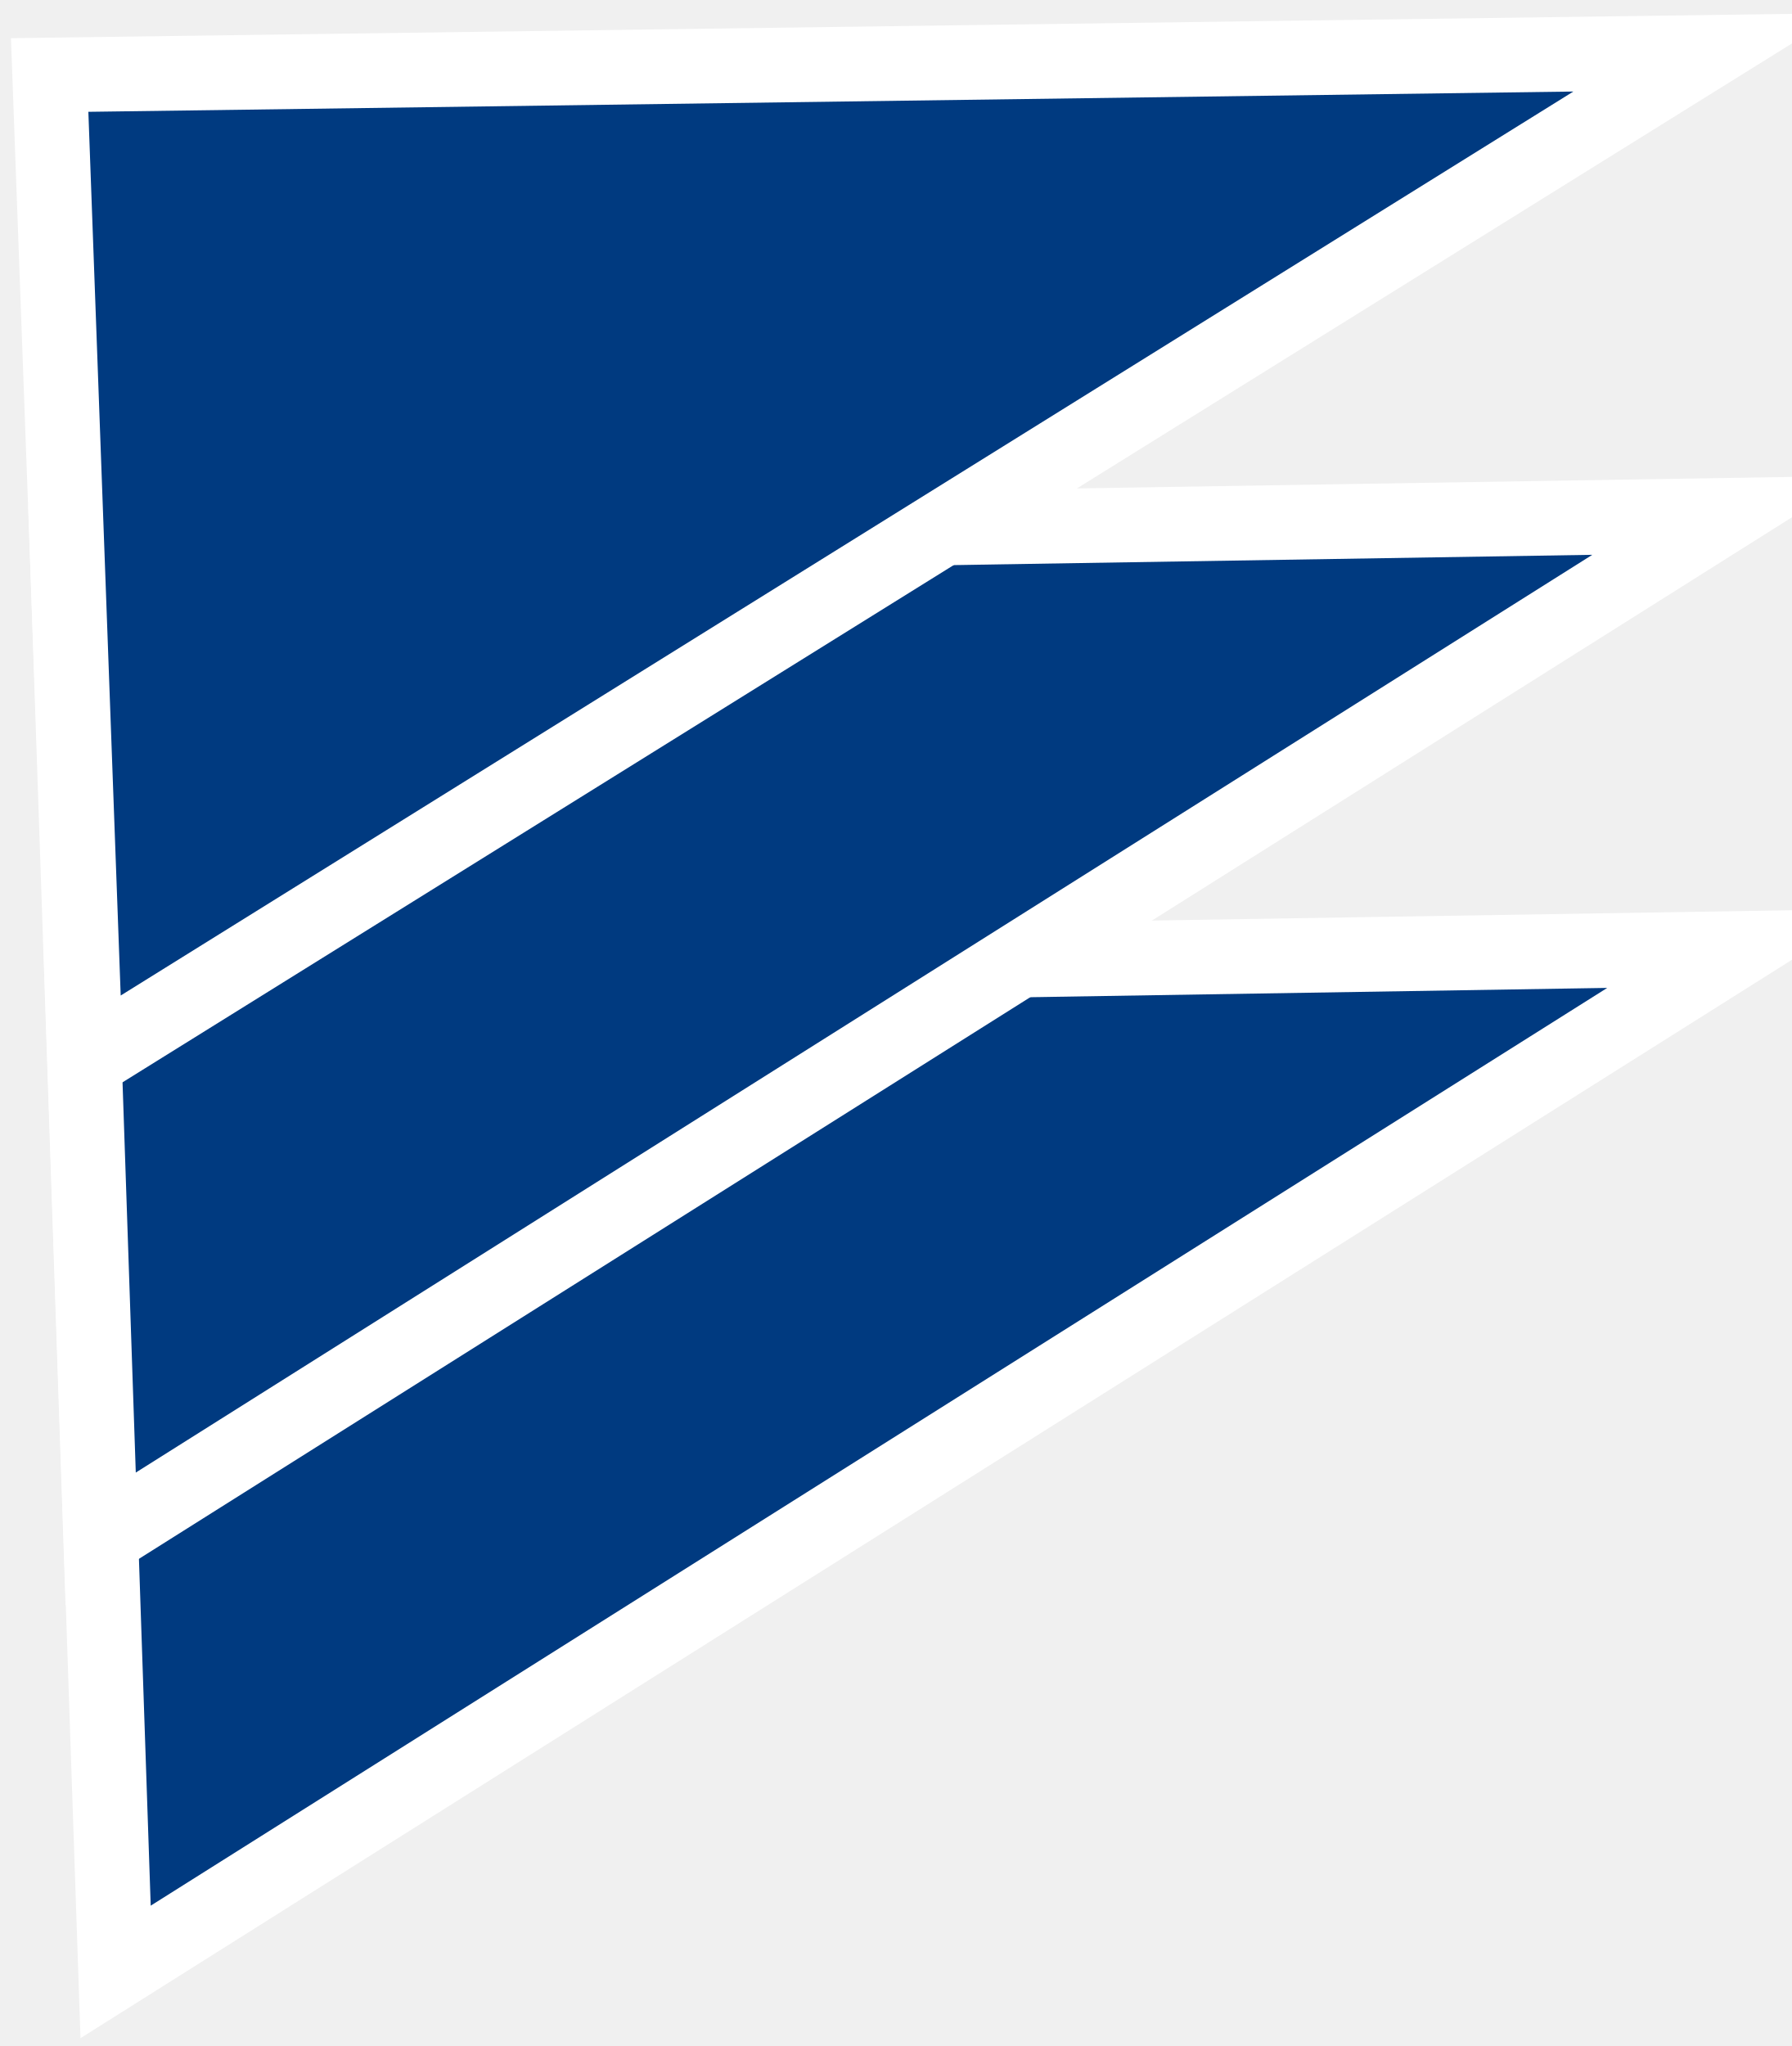
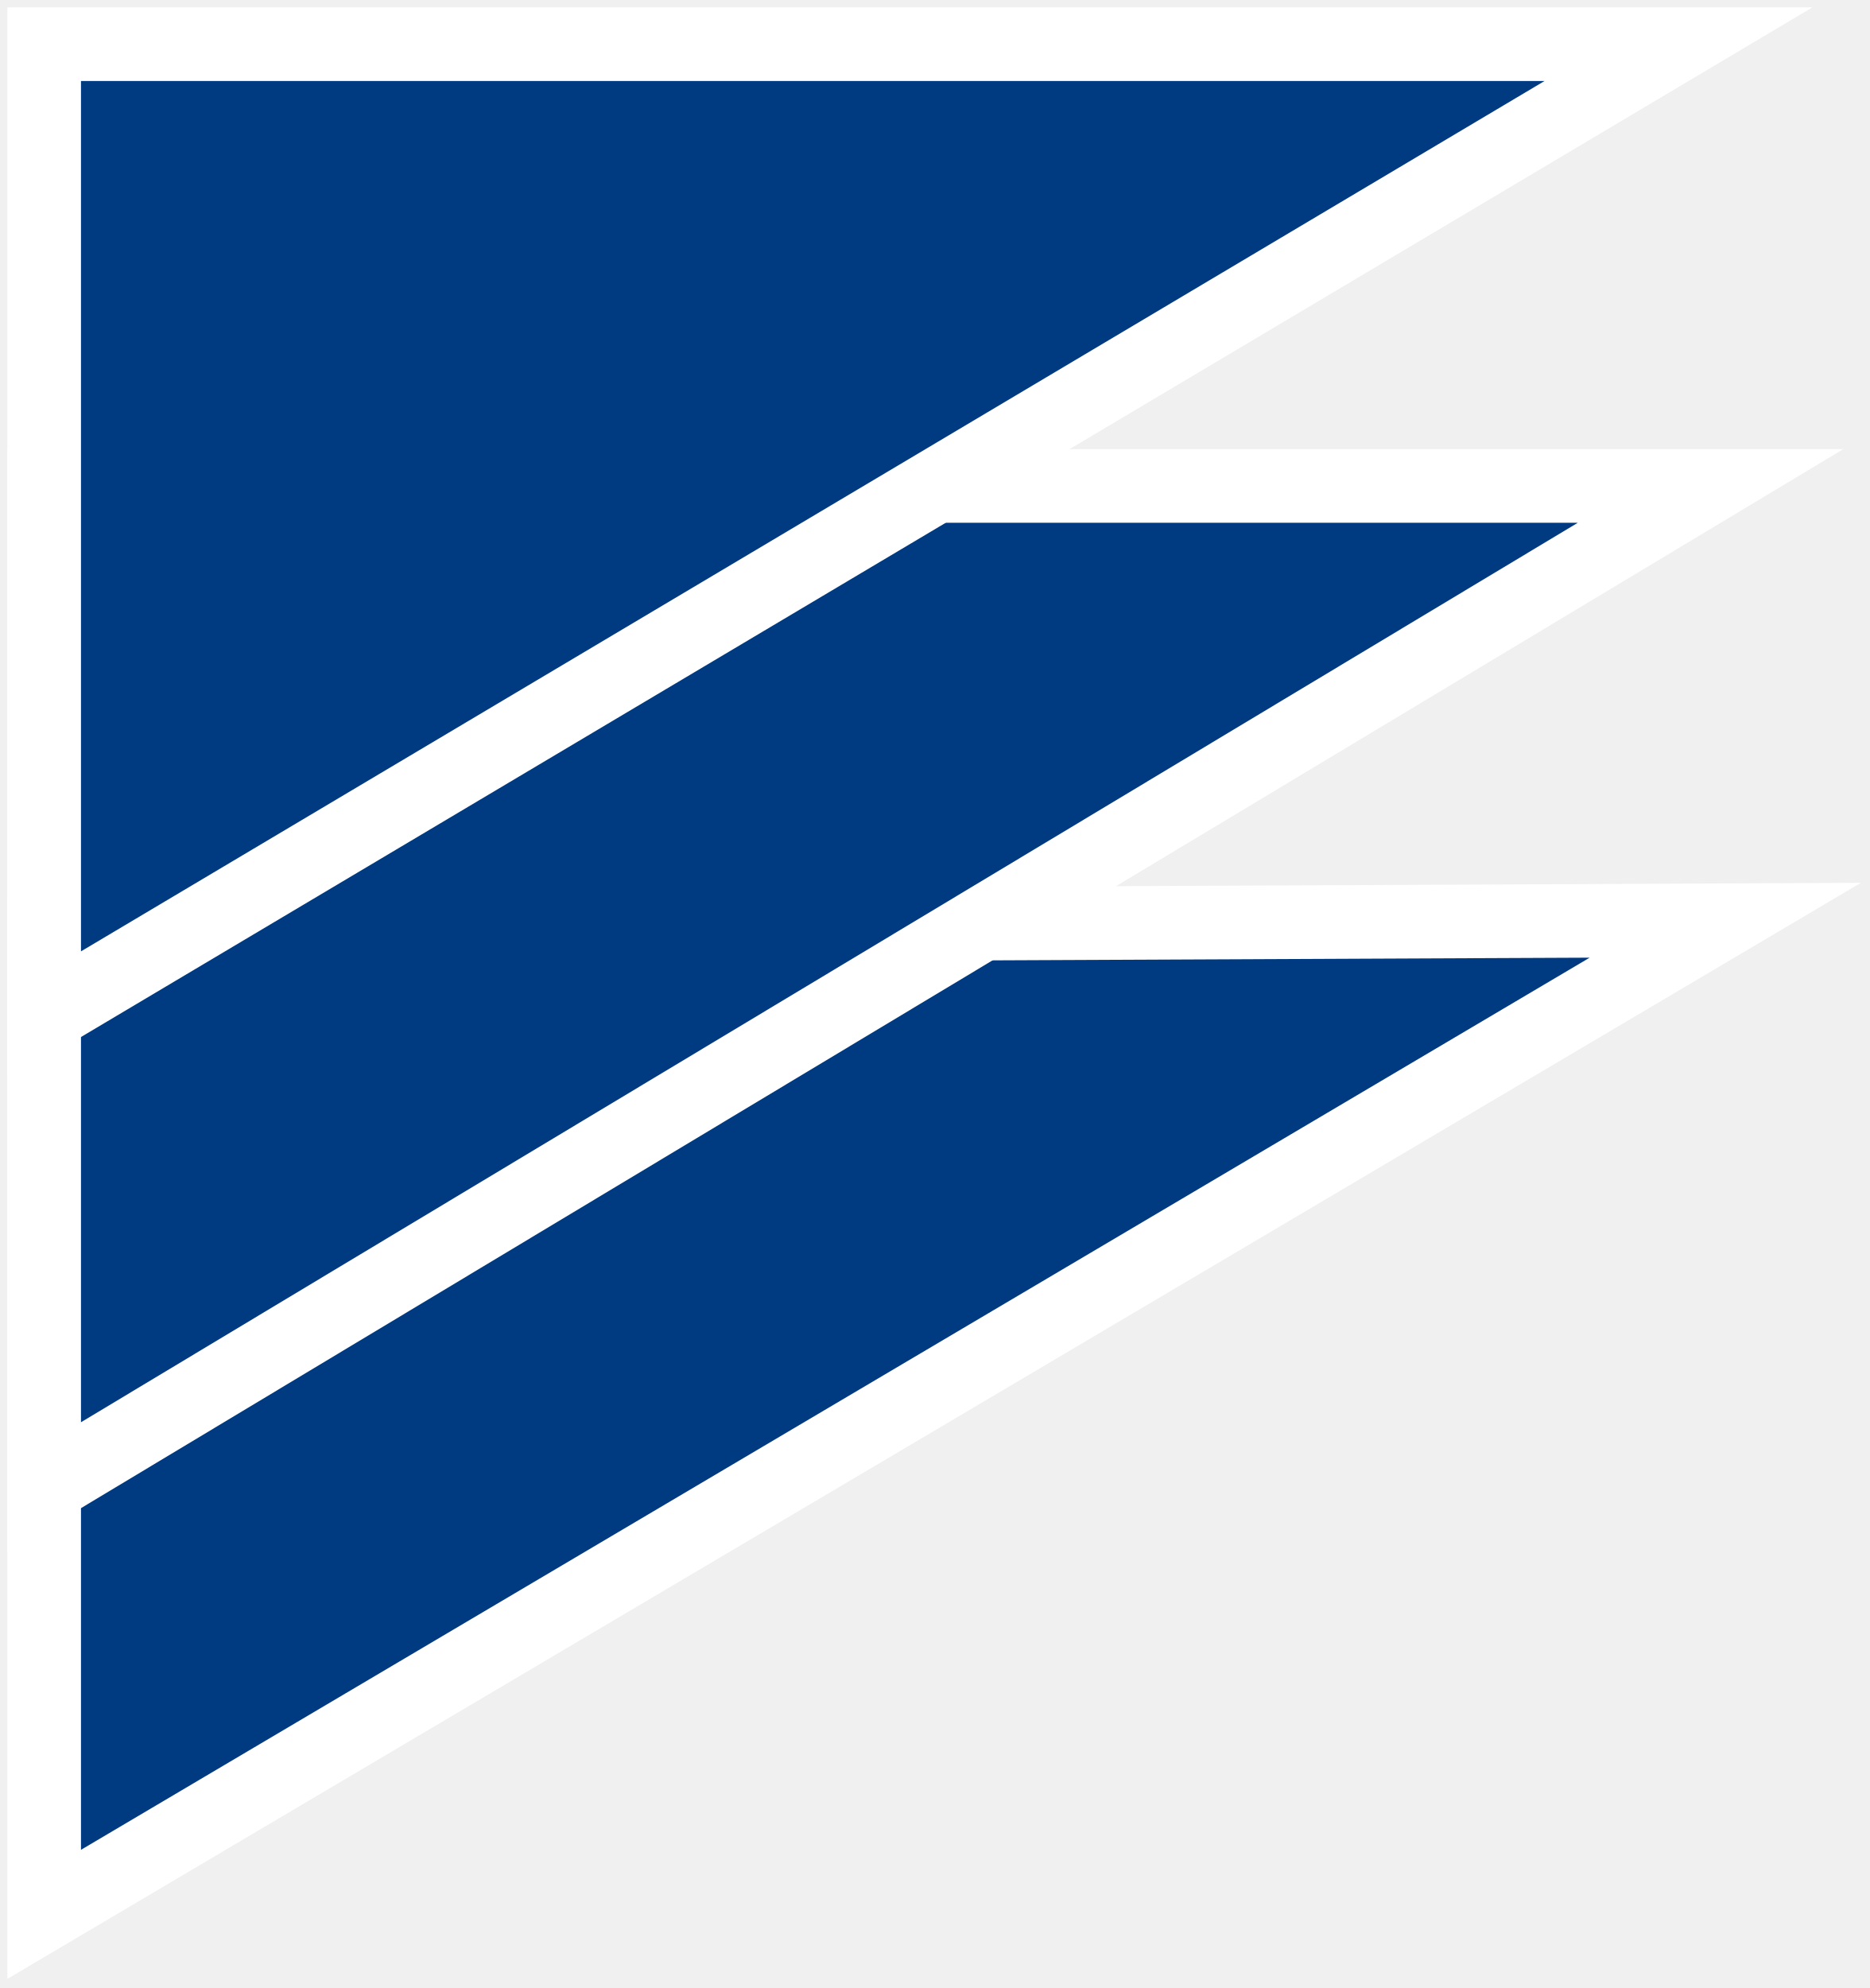
- <svg xmlns="http://www.w3.org/2000/svg" width="120px" height="137px" viewBox="0 0 120 137" version="1.1">
+ <svg xmlns="http://www.w3.org/2000/svg" width="127px" height="135px" viewBox="0 0 127 135" version="1.1">
  <defs />
-   <g id="Artboard" stroke="none" stroke-width="1" fill="none" fill-rule="evenodd">
-     <polygon id="Path" stroke="#FFFFFF" stroke-width="5" fill="#003A80" transform="translate(54.26212, 96.09983) scale(-1, -1) rotate(12) translate(-54.26212, -96.09983) " points="92.293 51.274 0.137 140.926 108.387 116.09" />
-     <polygon id="Path" stroke="#FFFFFF" stroke-width="5" fill="#003A80" transform="translate(53.26212, 67.09983) scale(-1, -1) rotate(12) translate(-53.26212, -67.09983) " points="91.293 22.274 -0.863 111.926 107.387 87.09" />
-     <polygon id="Path" stroke="#FFFFFF" stroke-width="5" fill="#003A80" transform="translate(52.15817, 35.61076) scale(-1, -1) rotate(12) translate(-52.15817, -35.61076) " points="90.189 -8.715 -1.967 79.937 106.283 55.378" />
+   <g id="Page-1" stroke="none" stroke-width="1" fill="none" fill-rule="evenodd">
+     <g id="inovex-elements" transform="translate(-11, -20)" fill="#003A80" stroke="#FFFFFF" stroke-width="5">
+       <polygon id="Path" transform="translate(64.27516, 114.798) scale(-1, -1) rotate(12) translate(-64.27516, -114.798) " points="106.133 69.913 8.487 159.684 120.063 135.448" />
+       <polygon id="Path" transform="translate(63.67348, 85.53027) scale(-1, -1) rotate(12) translate(-63.67348, -85.53027) " points="104.887 40.508 8.322 130.553 119.025 107.022" />
+       <polygon id="Path" transform="translate(62.78885, 54.5735) scale(-1, -1) rotate(12) translate(-62.78885, -54.5735) " points="103.354 10.756 8.502 98.391 117.076 75.313" />
+     </g>
  </g>
</svg>
